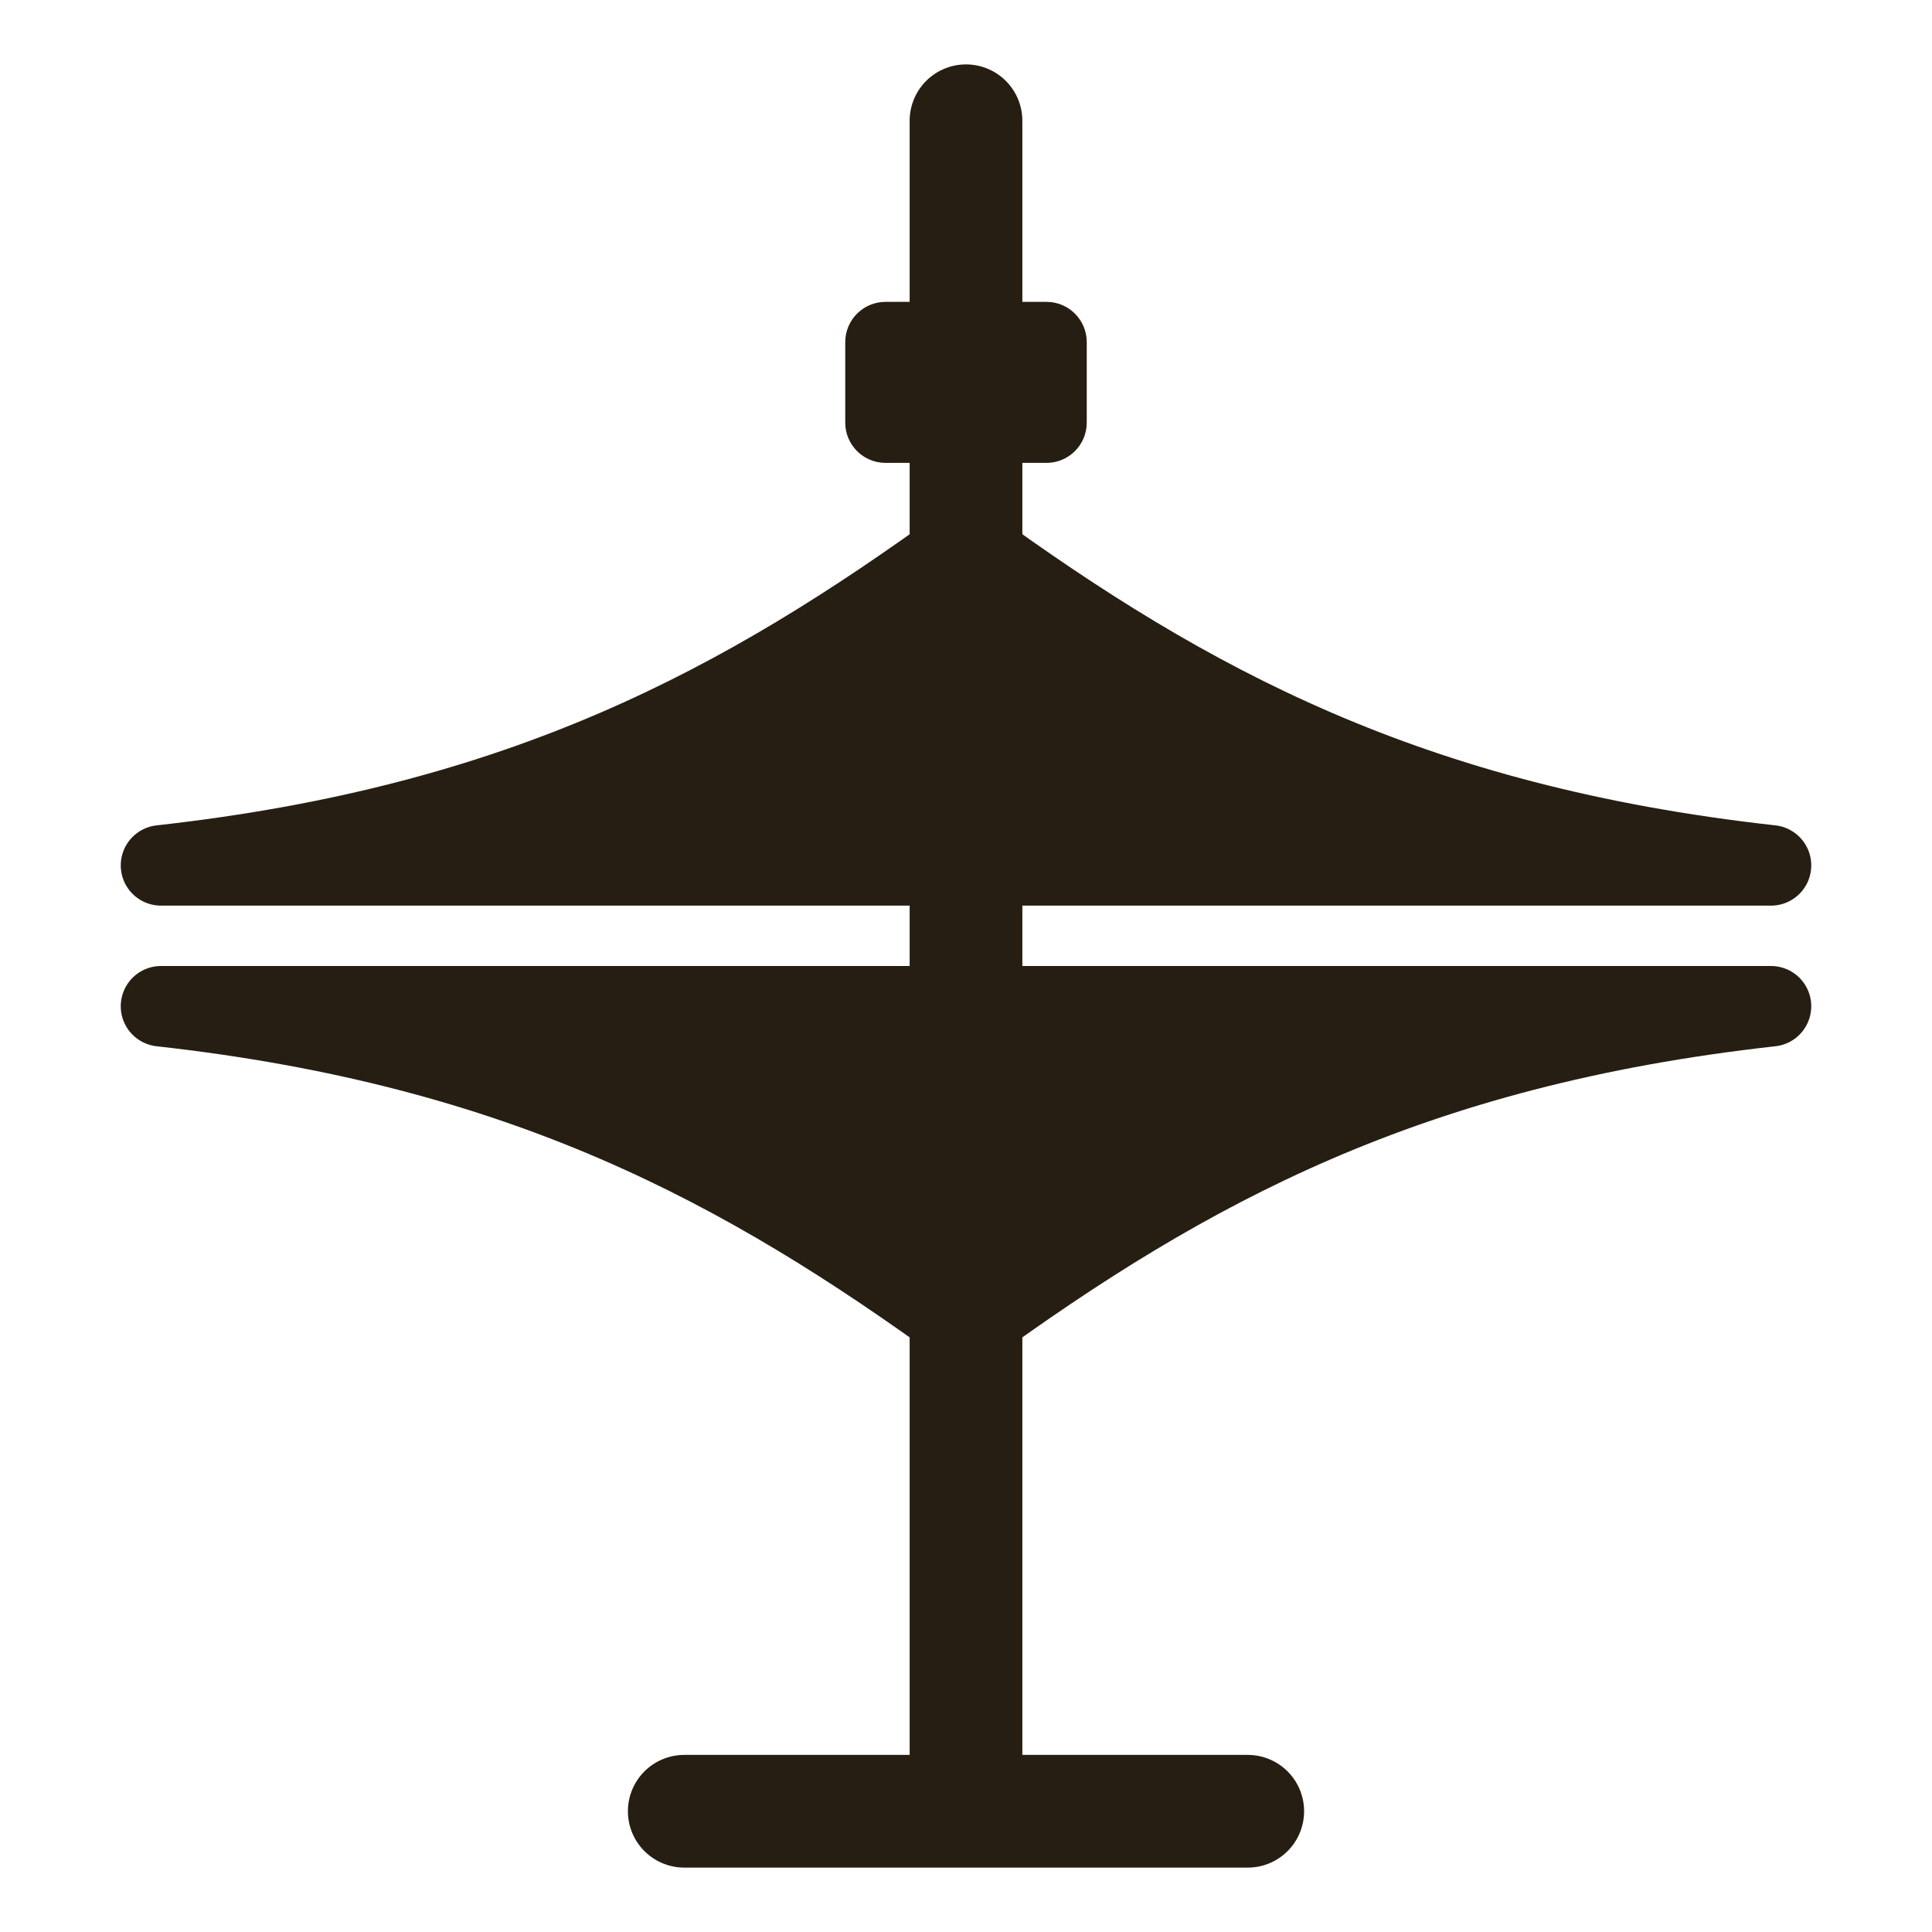
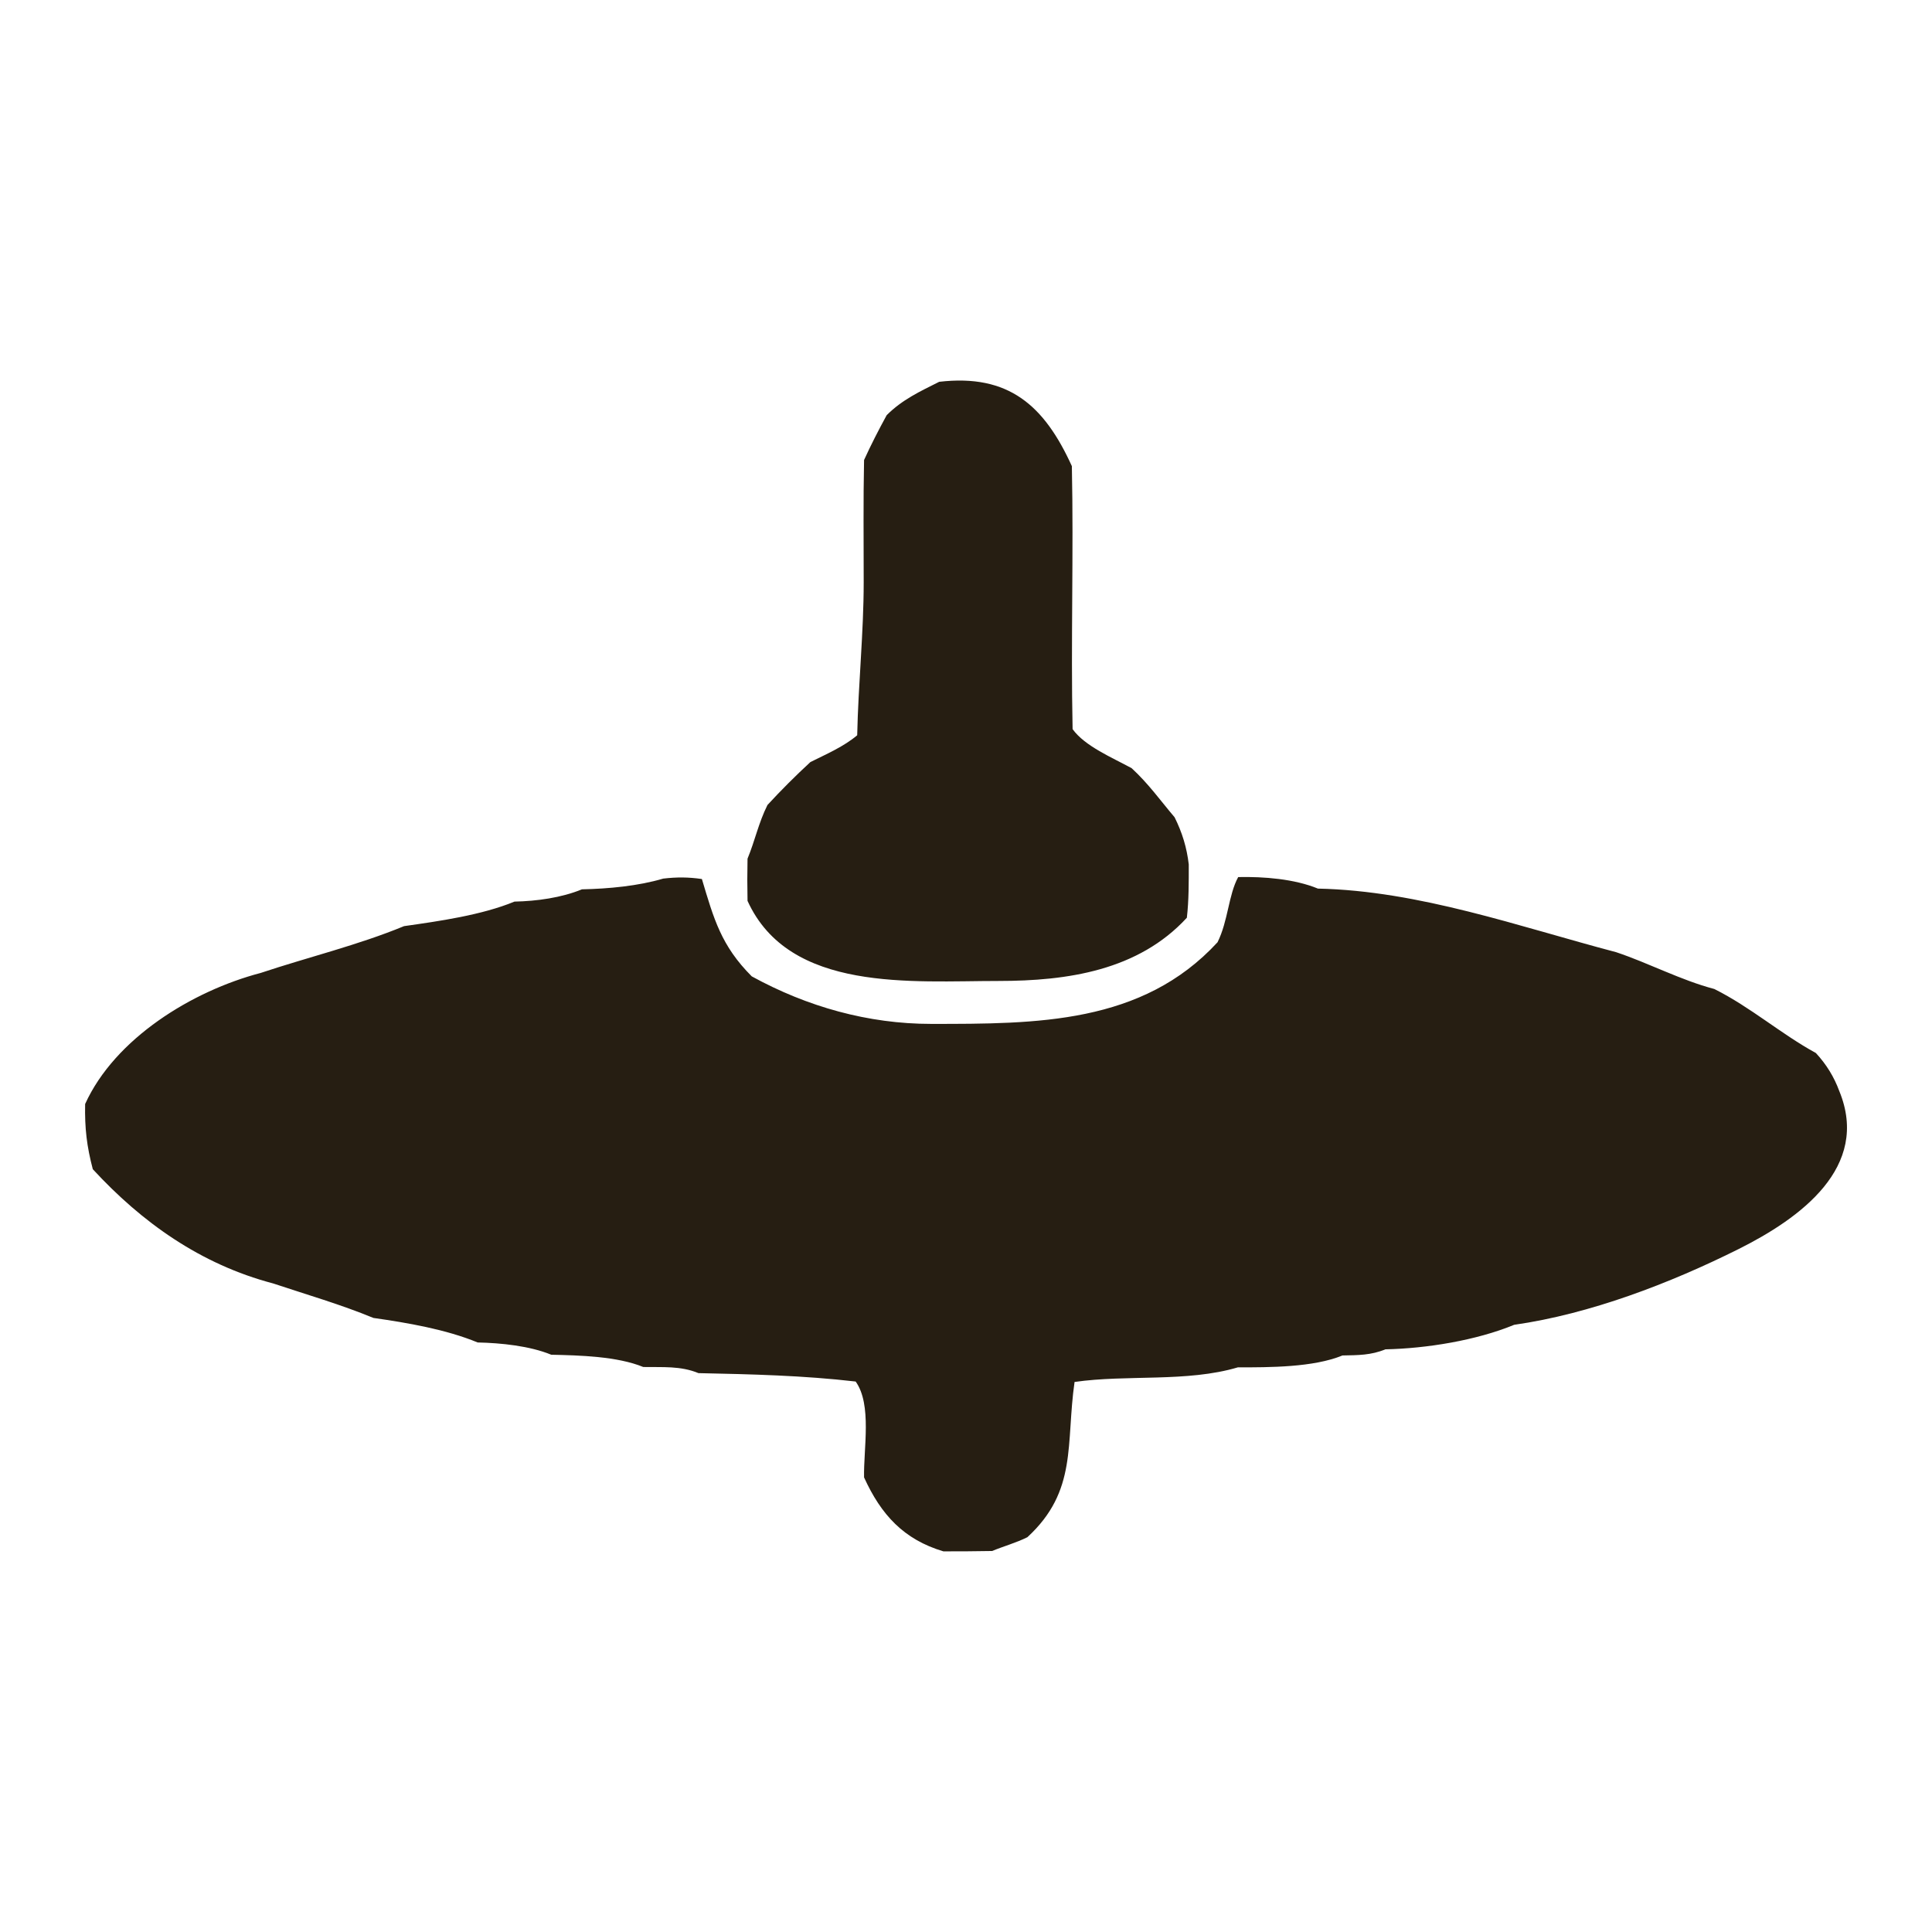
- <svg xmlns="http://www.w3.org/2000/svg" viewBox="0 0 48 48" fill="none" stroke="#261e12" stroke-width="3.4" stroke-linecap="round" stroke-linejoin="round">
-   <path stroke-width="2.800" d="M24 3v42M17 45h14" />
-   <path fill="#261e12" stroke-width="2" d="M4 21.500c9-1 14.500-4 20-8 5.500 4 11 7 20 8ZM4 25c9 1 14.500 4 20 8 5.500-4 11-7 20-8Z" />
-   <rect x="21" y="7.500" width="6" height="4" rx="1" fill="#261e12" stroke="none" />
+ <svg xmlns="http://www.w3.org/2000/svg" viewBox="1395.18 87.06 315.00 315.00" fill="#261e12">
+   <path fill-rule="evenodd" d="M1548.31,149.31C1559.66,147.99 1565.45,153.19 1569.94,163.06C1570.24,177.35 1569.76,191.65 1570.06,205.94C1572.07,208.74 1576.57,210.60 1579.69,212.31C1582.43,214.83 1584.34,217.54 1586.69,220.31C1587.94,222.82 1588.68,225.26 1589,228C1589,230.93 1589.02,233.82 1588.69,236.69C1580.78,245.29 1569.25,247 1558,247C1543.90,247 1523.87,248.92 1517.06,233.94C1517.01,231.64 1517.01,229.36 1517.06,227.06C1518.28,224.11 1518.84,221.26 1520.31,218.31C1522.54,215.89 1524.89,213.54 1527.31,211.31C1530,209.97 1532.76,208.78 1534.94,206.94C1535.12,198.56 1536,190.17 1536,182C1536,175.36 1535.92,168.70 1536.06,162.06C1537.19,159.58 1538.44,157.14 1539.75,154.75C1542.28,152.22 1545.14,150.90 1548.31,149.31Z M1503.31,230.31C1505.54,230.05 1507.43,230.06 1509.62,230.38C1511.56,236.87 1512.76,241.26 1517.75,246.25C1526.79,251.21 1536.73,254 1547,254C1564.19,254 1581.40,254.04 1593.69,240.69C1595.42,237.23 1595.47,232.97 1597.06,230.06C1601.23,229.97 1606.22,230.36 1610.06,231.94C1626.57,232.29 1642.85,238.14 1658.69,242.31C1664.04,244.10 1669.22,246.87 1674.69,248.31C1680.64,251.29 1685.50,255.60 1691.25,258.75C1692.97,260.61 1694.21,262.64 1695.06,264.94C1700.19,277.38 1688.62,285.72 1678.69,290.69C1667.43,296.32 1654.41,301.30 1642.06,303.06C1635.87,305.61 1627.77,306.92 1621.06,307.06C1618.70,308.03 1616.62,308.01 1614.06,308.06C1609.33,310.01 1602.15,310 1597,310C1588.72,312.46 1578.93,311.15 1570.38,312.38C1568.93,322.46 1570.91,330.12 1562.69,337.69C1560.80,338.63 1558.87,339.14 1556.94,339.94C1554.29,339.99 1551.65,340 1549,340C1542.52,338.07 1538.82,334.01 1536.06,327.94C1535.96,323.26 1537.38,316.08 1534.69,312.31C1526.17,311.32 1517.68,311.12 1509.06,310.94C1506.14,309.73 1503.22,310 1500.06,309.94C1495.84,308.20 1489.66,308.04 1485.06,307.94C1481.56,306.50 1476.87,306.02 1473.06,305.94C1467.87,303.80 1461.60,302.73 1456.06,301.94C1450.76,299.75 1445.12,298.12 1439.69,296.31C1427.88,293.20 1418.29,286.35 1410.31,277.69C1409.33,273.96 1408.98,271.01 1409.06,267.06C1413.92,256.37 1426.49,248.63 1437.69,245.69C1445.40,243.12 1453.58,241.15 1461.06,238.06C1466.77,237.25 1473.74,236.26 1479.06,234.06C1482.68,233.99 1486.73,233.43 1490.06,232.06C1494.39,231.97 1499.24,231.52 1503.31,230.31Z" />
</svg>
